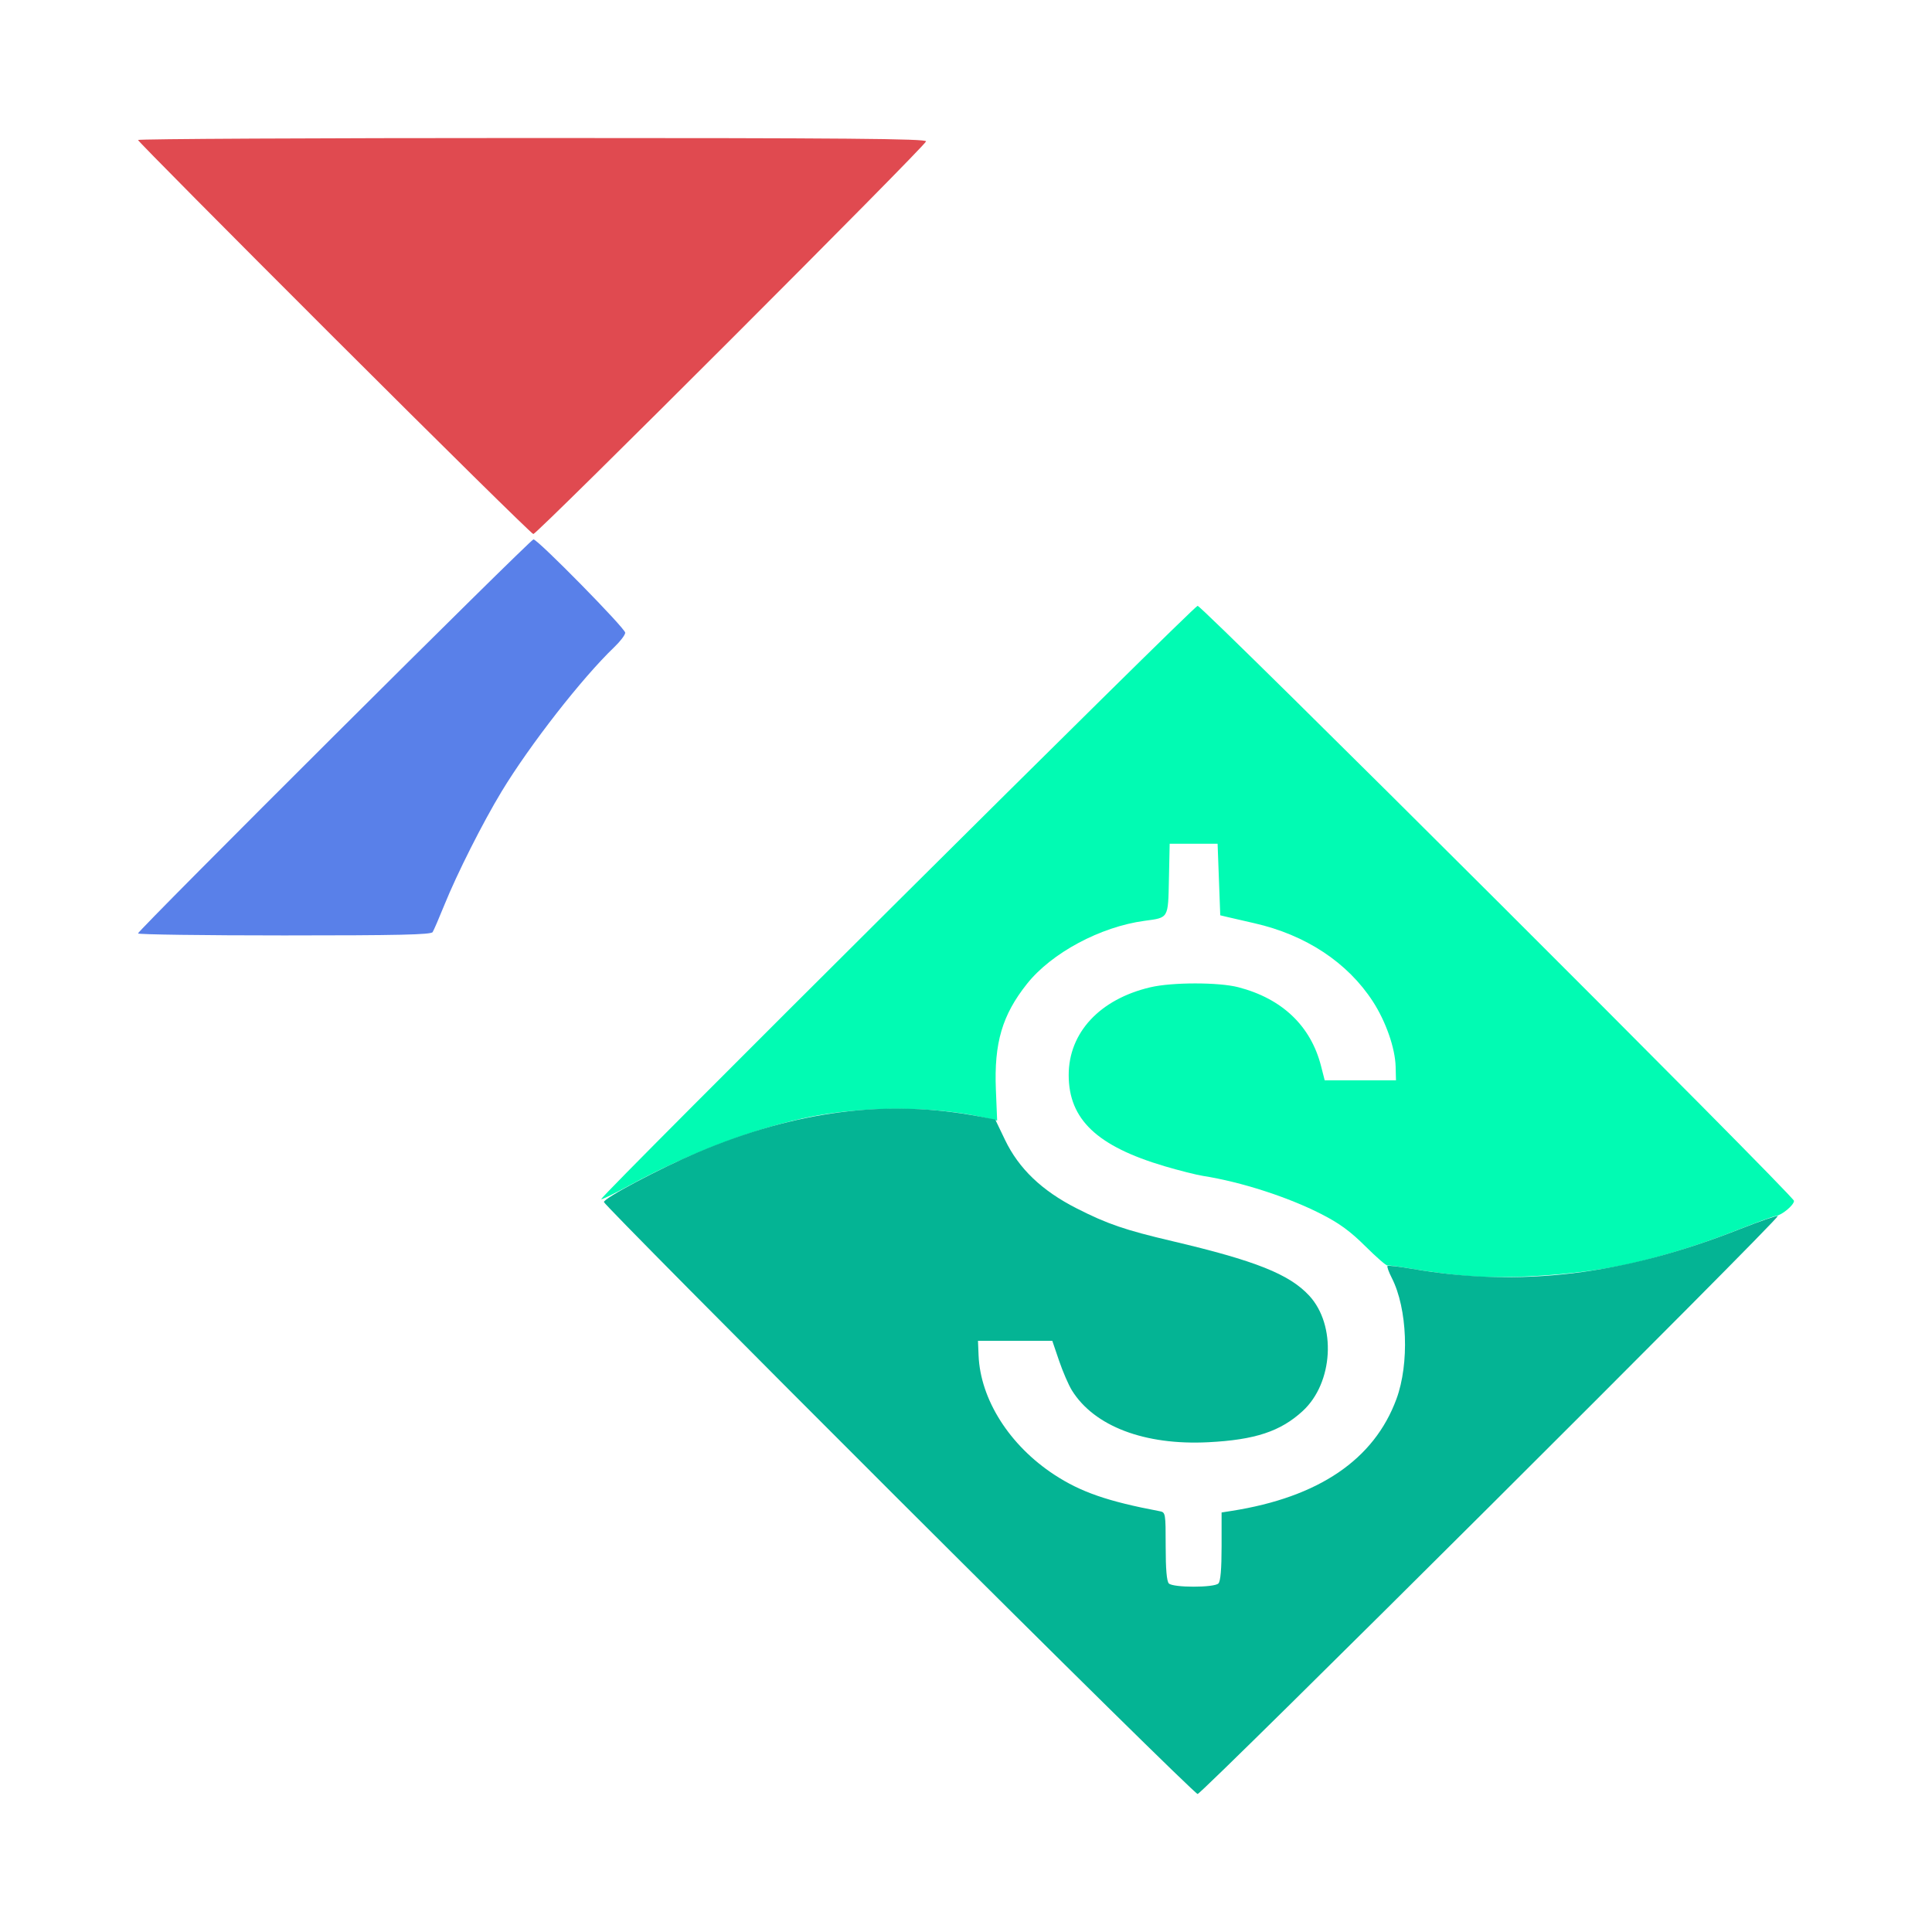
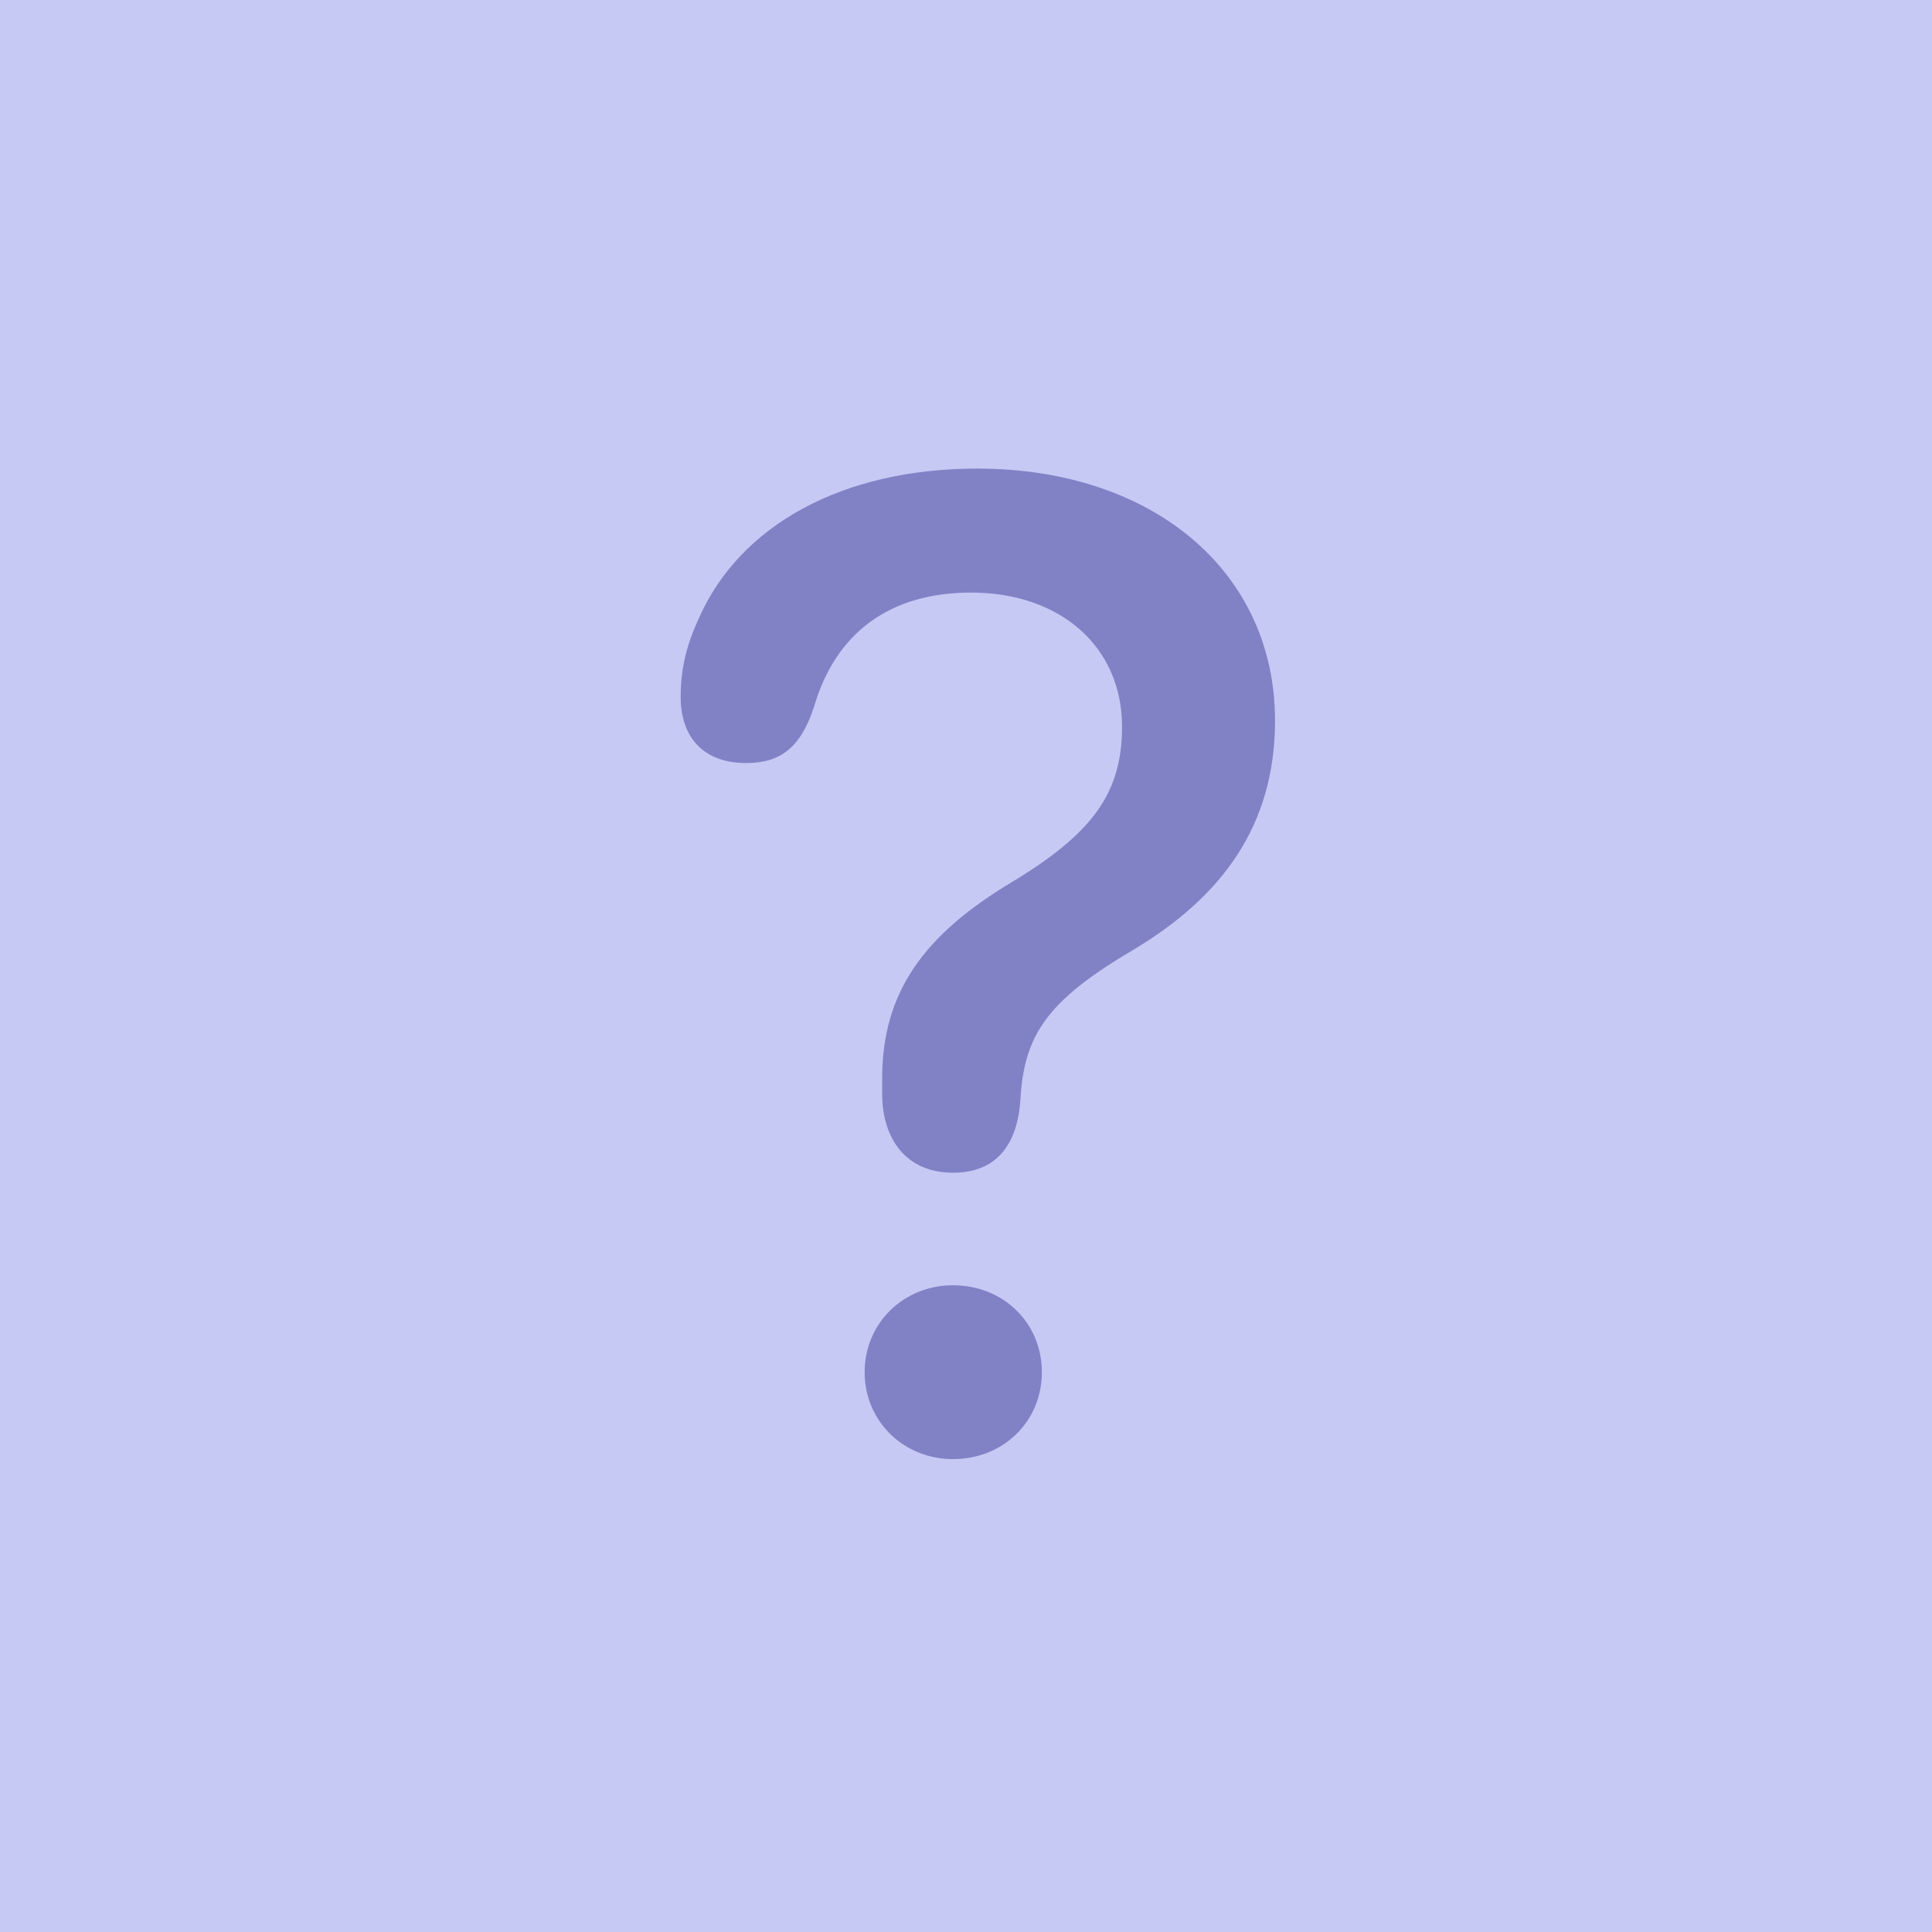
- <svg xmlns="http://www.w3.org/2000/svg" width="264.567" height="264.567" viewBox="0 0 264.567 264.567" fill="none" version="1.1" id="svg7926" xml:space="preserve">
-   <defs id="defs7930" />
-   <mask id="mask0" mask-type="alpha" maskUnits="userSpaceOnUse" x="0" y="0" width="32" height="32">
-     <circle cx="16" cy="16" r="16" fill="#c4c4c4" id="circle7893" />
-   </mask>
-   <g id="g8478" transform="translate(263.0943,261.4958)">
-     <g id="g8541" transform="matrix(0.3645847,0,0,0.3639995,-148.2765,-147.4138)">
-       <path style="fill:#5980e9" d="m -263.094,37.752 c 0,-1.168 147.371,-148.247 148.541,-148.247 1.626,0 34.459,33.457 34.459,35.114 0,0.814 -1.855,3.259 -4.122,5.433 -12.085,11.59 -31.72,36.797 -42.322,54.332 -7.064,11.684 -16.679,30.776 -21.465,42.62 -2,4.95 -3.99,9.562 -4.423,10.25 -0.614,0.975 -12.861,1.25 -55.727,1.25 -30.218,0 -54.941,-0.339 -54.941,-0.753 z" id="path8486" />
-       <path style="fill:#01fbb3" d="m 234.884,166.498 c -5.237,-0.469 -13.647,-1.569 -18.689,-2.444 -5.042,-0.875 -9.532,-1.492 -9.978,-1.372 -0.446,0.12 -4.186,-3.143 -8.311,-7.251 -5.62,-5.597 -9.756,-8.625 -16.5,-12.082 -12.548,-6.431 -30.154,-12.12 -44.5,-14.38 -2.475,-0.39 -8.939,-2.024 -14.365,-3.631 C 97.115,117.808 86.493,107.713 86.477,91.063 86.461,75.08 98.14,62.491 117.137,58.012 c 8.178,-1.928 25.702,-1.937 33.076,-0.016 16.436,4.281 27.181,14.532 31.041,29.613 l 1.381,5.395 h 13.386 13.386 l -0.129,-5.13 c -0.174,-6.953 -3.655,-16.95 -8.523,-24.483 -9.501,-14.7 -25.248,-25.114 -44.598,-29.494 -3.713,-0.84 -8.101,-1.851 -9.751,-2.246 l -3,-0.718 -0.5,-13.465 -0.5,-13.465 h -9 -9 l -0.279,13.23 c -0.317,15.035 -0.029,14.541 -9.179,15.777 C 98.357,35.254 80.05,45.084 70.819,56.708 61.491,68.455 58.408,78.972 59.131,96.588 l 0.475,11.584 -5.392,-1.253 c -17.636,-4.1 -43.732,-4.252 -63.809,-0.372 -20.726,4.005 -46.805,13.868 -69.326,26.217 -5.595,3.068 -10.174,5.282 -10.174,4.92 0,-1.413 222.577,-223.18 223.996,-223.18 1.872,0 224.004,221.987 224.004,223.858 0,1.618 -4.659,5.466 -6.908,5.707 -0.875,0.094 -7.442,2.497 -14.592,5.341 -12.963,5.156 -27.176,9.638 -39.5,12.457 -18.451,4.22 -45.461,6.205 -63.022,4.631 z" id="path8484" />
-       <path style="fill:#e04a50" d="m -189.347,-186.248 c -40.561,-40.564 -73.747,-74.089 -73.747,-74.5 0,-0.411 66.6,-0.747 148,-0.747 118.313,0 148,0.253 148,1.259 0,1.469 -146.052,147.741 -147.518,147.741 -0.543,0 -34.173,-33.189 -74.734,-73.753 z" id="path8482" />
-       <path style="fill:#04b494" d="M 22.654,250.753 C -38.258,189.839 -88.094,139.464 -88.094,138.808 c 0,-1.495 21.027,-12.659 35.102,-18.637 37.245,-15.818 71.471,-20.176 106.14,-13.514 l 5.742,1.103 3.652,7.621 c 5.204,10.86 13.838,19.138 26.902,25.793 11.578,5.897 18.104,8.138 35.962,12.343 31.246,7.359 43.976,12.439 51.424,20.519 10.257,11.127 9.039,32.793 -2.438,43.372 -8.345,7.692 -17.928,10.867 -35.486,11.758 -23.91,1.213 -42.839,-5.997 -51.223,-19.51 -1.247,-2.009 -3.415,-7.028 -4.818,-11.153 l -2.551,-7.5 H 66.36 52.406 l 0.223,5.5 c 0.674,16.588 11.639,33.876 28.485,44.91 9.951,6.518 20.027,10.009 39.542,13.702 2.194,0.415 2.25,0.745 2.25,13.207 0,8.607 0.392,13.173 1.2,13.981 1.613,1.613 16.987,1.613 18.6,0 0.808,-0.808 1.2,-5.368 1.2,-13.955 v -12.755 l 3.75,-0.59 c 32.733,-5.147 53.548,-19.304 61.932,-42.122 4.899,-13.333 4.106,-34.033 -1.742,-45.497 -1.144,-2.242 -1.875,-4.28 -1.625,-4.53 0.25,-0.25 4.453,0.24 9.341,1.088 40.489,7.025 79.38,2.314 122.823,-14.878 7.651,-3.028 14.142,-5.275 14.424,-4.993 0.826,0.826 -216.249,217.431 -217.903,217.431 -0.827,0 -51.34,-49.838 -112.252,-110.752 z" id="path8480" />
-     </g>
-   </g>
+ <svg xmlns="http://www.w3.org/2000/svg" width="56" height="56" viewBox="0 0 56 56" fill="none">
+   <rect width="56" height="56" fill="#C6C9F4" />
+   <path d="M27.621 33.992C28.891 33.992 29.477 33.172 29.574 31.922C29.672 30.008 30.336 29.012 32.855 27.527C35.434 25.984 36.957 23.914 36.957 20.887C36.957 16.57 33.422 13.582 28.324 13.582C24.418 13.582 21.449 15.223 20.258 17.918C19.906 18.68 19.73 19.363 19.73 20.203C19.73 21.395 20.414 22.117 21.625 22.117C22.602 22.117 23.207 21.688 23.598 20.477C24.223 18.348 25.785 17.176 28.148 17.176C30.746 17.176 32.523 18.758 32.523 21.062C32.523 22.977 31.684 24.148 29.32 25.574C26.781 27.098 25.57 28.758 25.57 31.258V31.707C25.57 32.996 26.254 33.992 27.621 33.992ZM27.621 42.293C29.086 42.293 30.199 41.199 30.199 39.773C30.199 38.348 29.086 37.254 27.621 37.254C26.195 37.254 25.062 38.348 25.062 39.773C25.062 41.199 26.195 42.293 27.621 42.293Z" fill="#8082C5" />
</svg>
